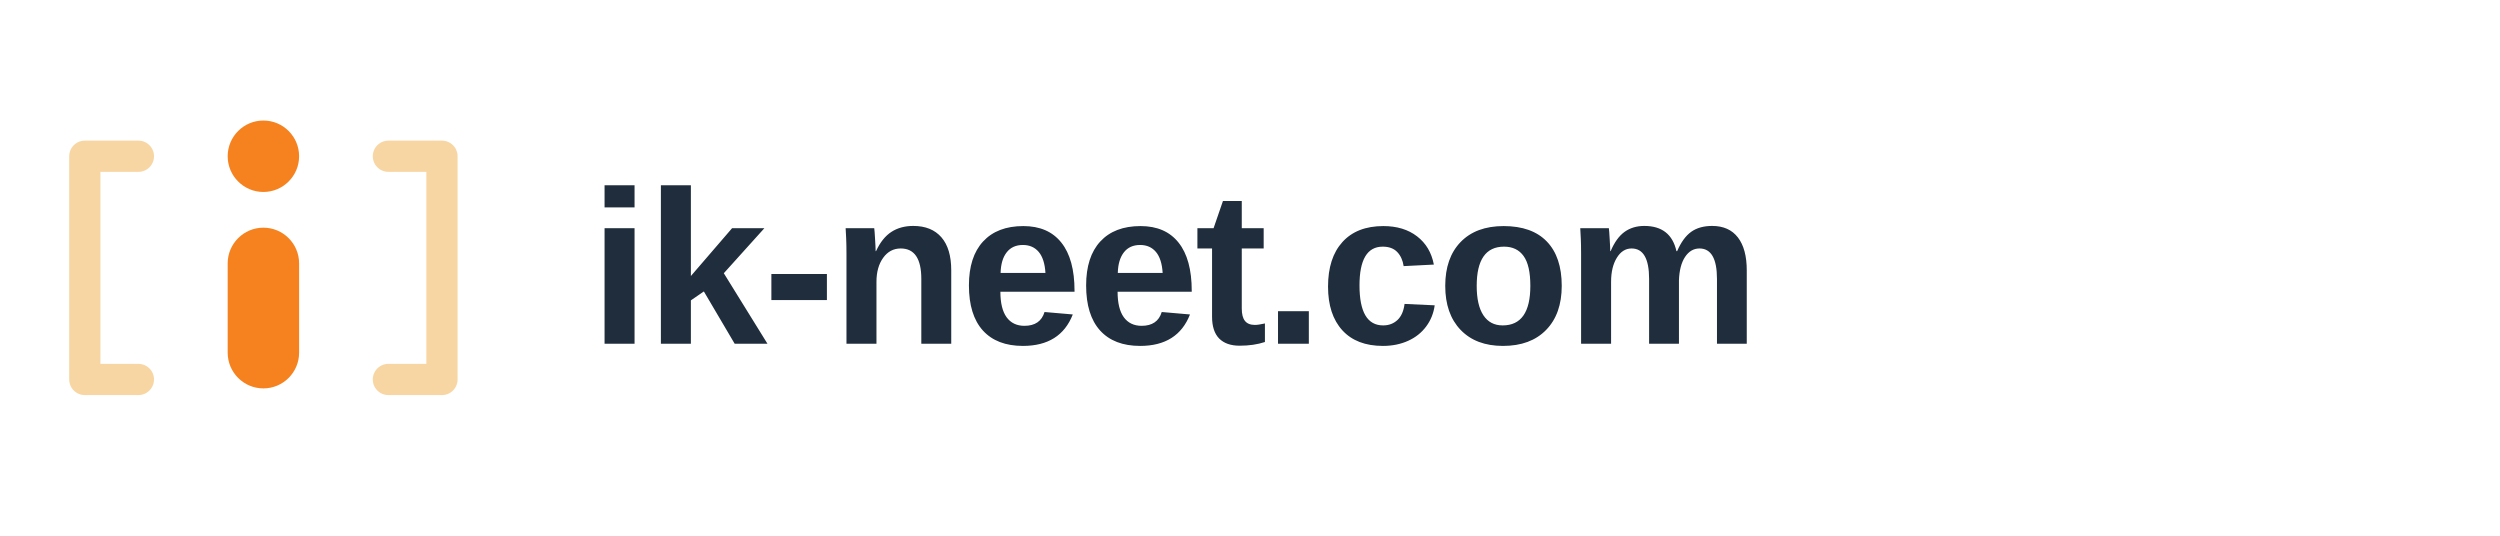
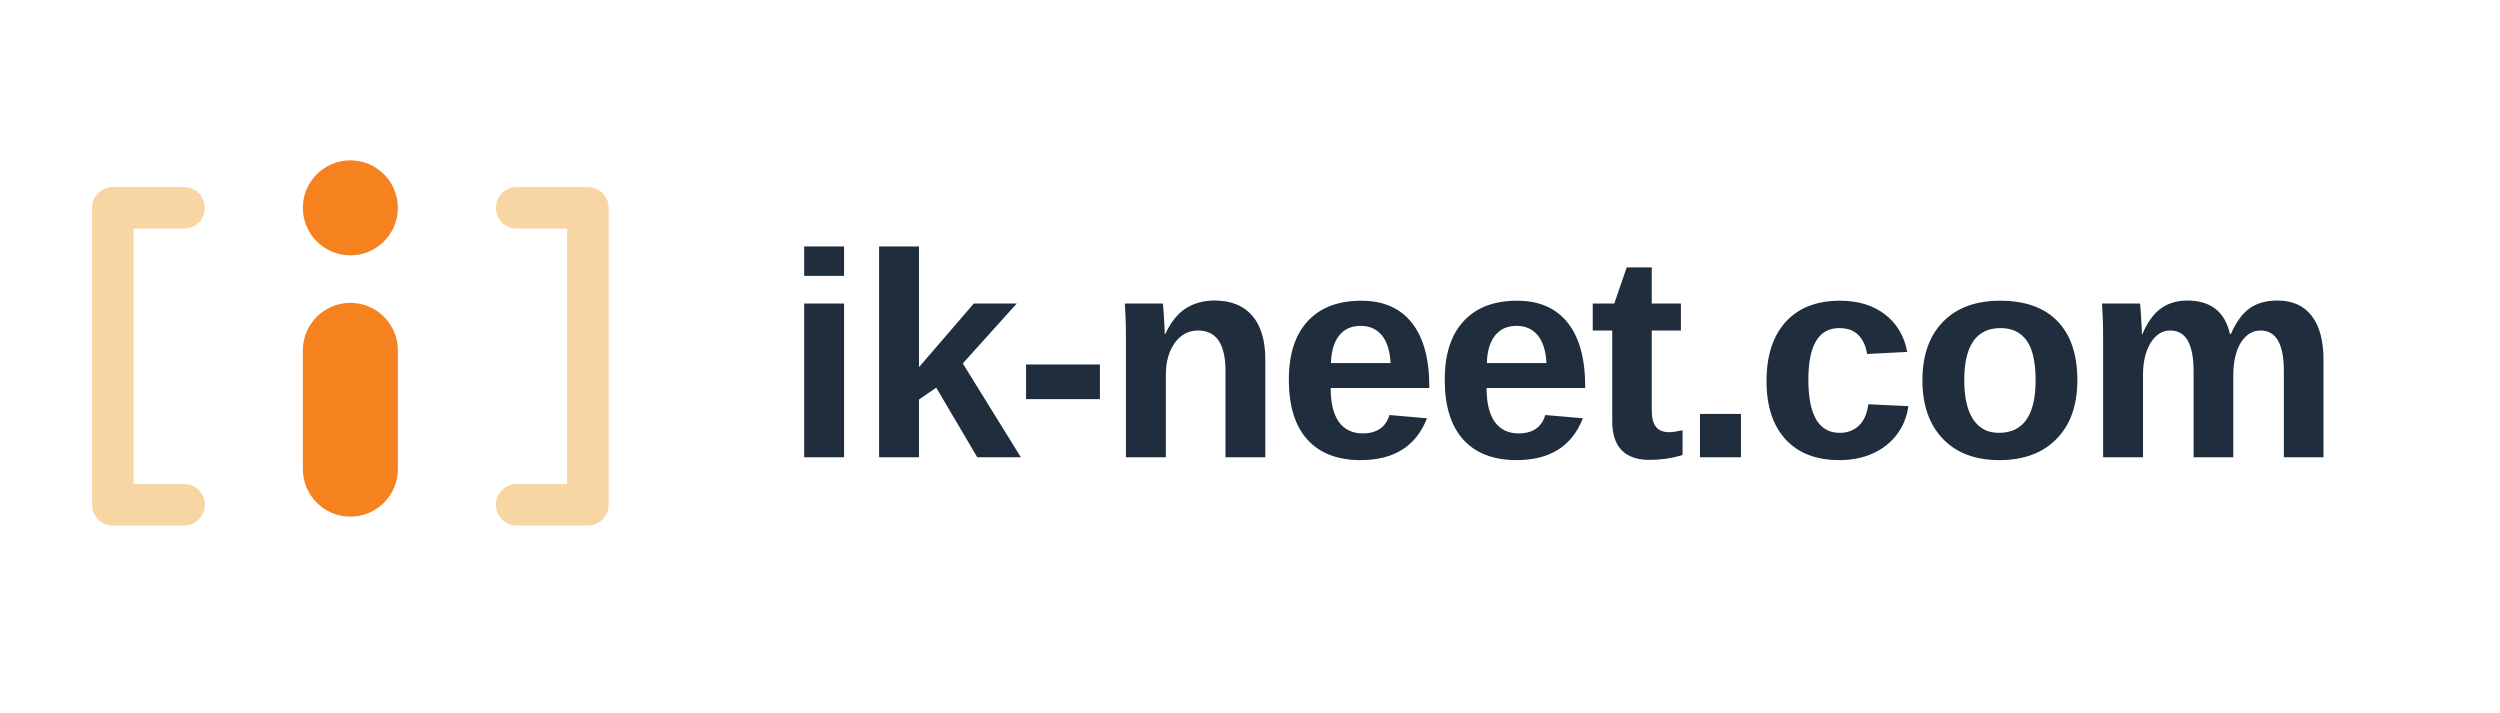
- <svg xmlns="http://www.w3.org/2000/svg" width="560" height="120" viewBox="0 0 560 120" role="img" aria-labelledby="title desc">
+ <svg xmlns="http://www.w3.org/2000/svg" width="421" height="120" viewBox="0 0 421 120" role="img" aria-labelledby="title desc">
  <g fill="none" fill-rule="evenodd">
    <path d="M31 35H19v50h12" stroke="#F8D6A3" stroke-width="7" stroke-linecap="round" stroke-linejoin="round" />
    <path d="M87 35h12v50H87" stroke="#F8D6A3" stroke-width="7" stroke-linecap="round" stroke-linejoin="round" />
    <circle cx="59" cy="35" r="8" fill="#F6821F" />
    <rect x="51" y="51" width="16" height="36" rx="8" fill="#F6821F" />
    <text x="132" y="77" fill="#1F2D3D" font-family="'Arial Rounded MT Bold', 'Trebuchet MS', Arial, sans-serif" font-size="49" font-weight="800" letter-spacing="-1">ik-neet.com</text>
  </g>
</svg>
